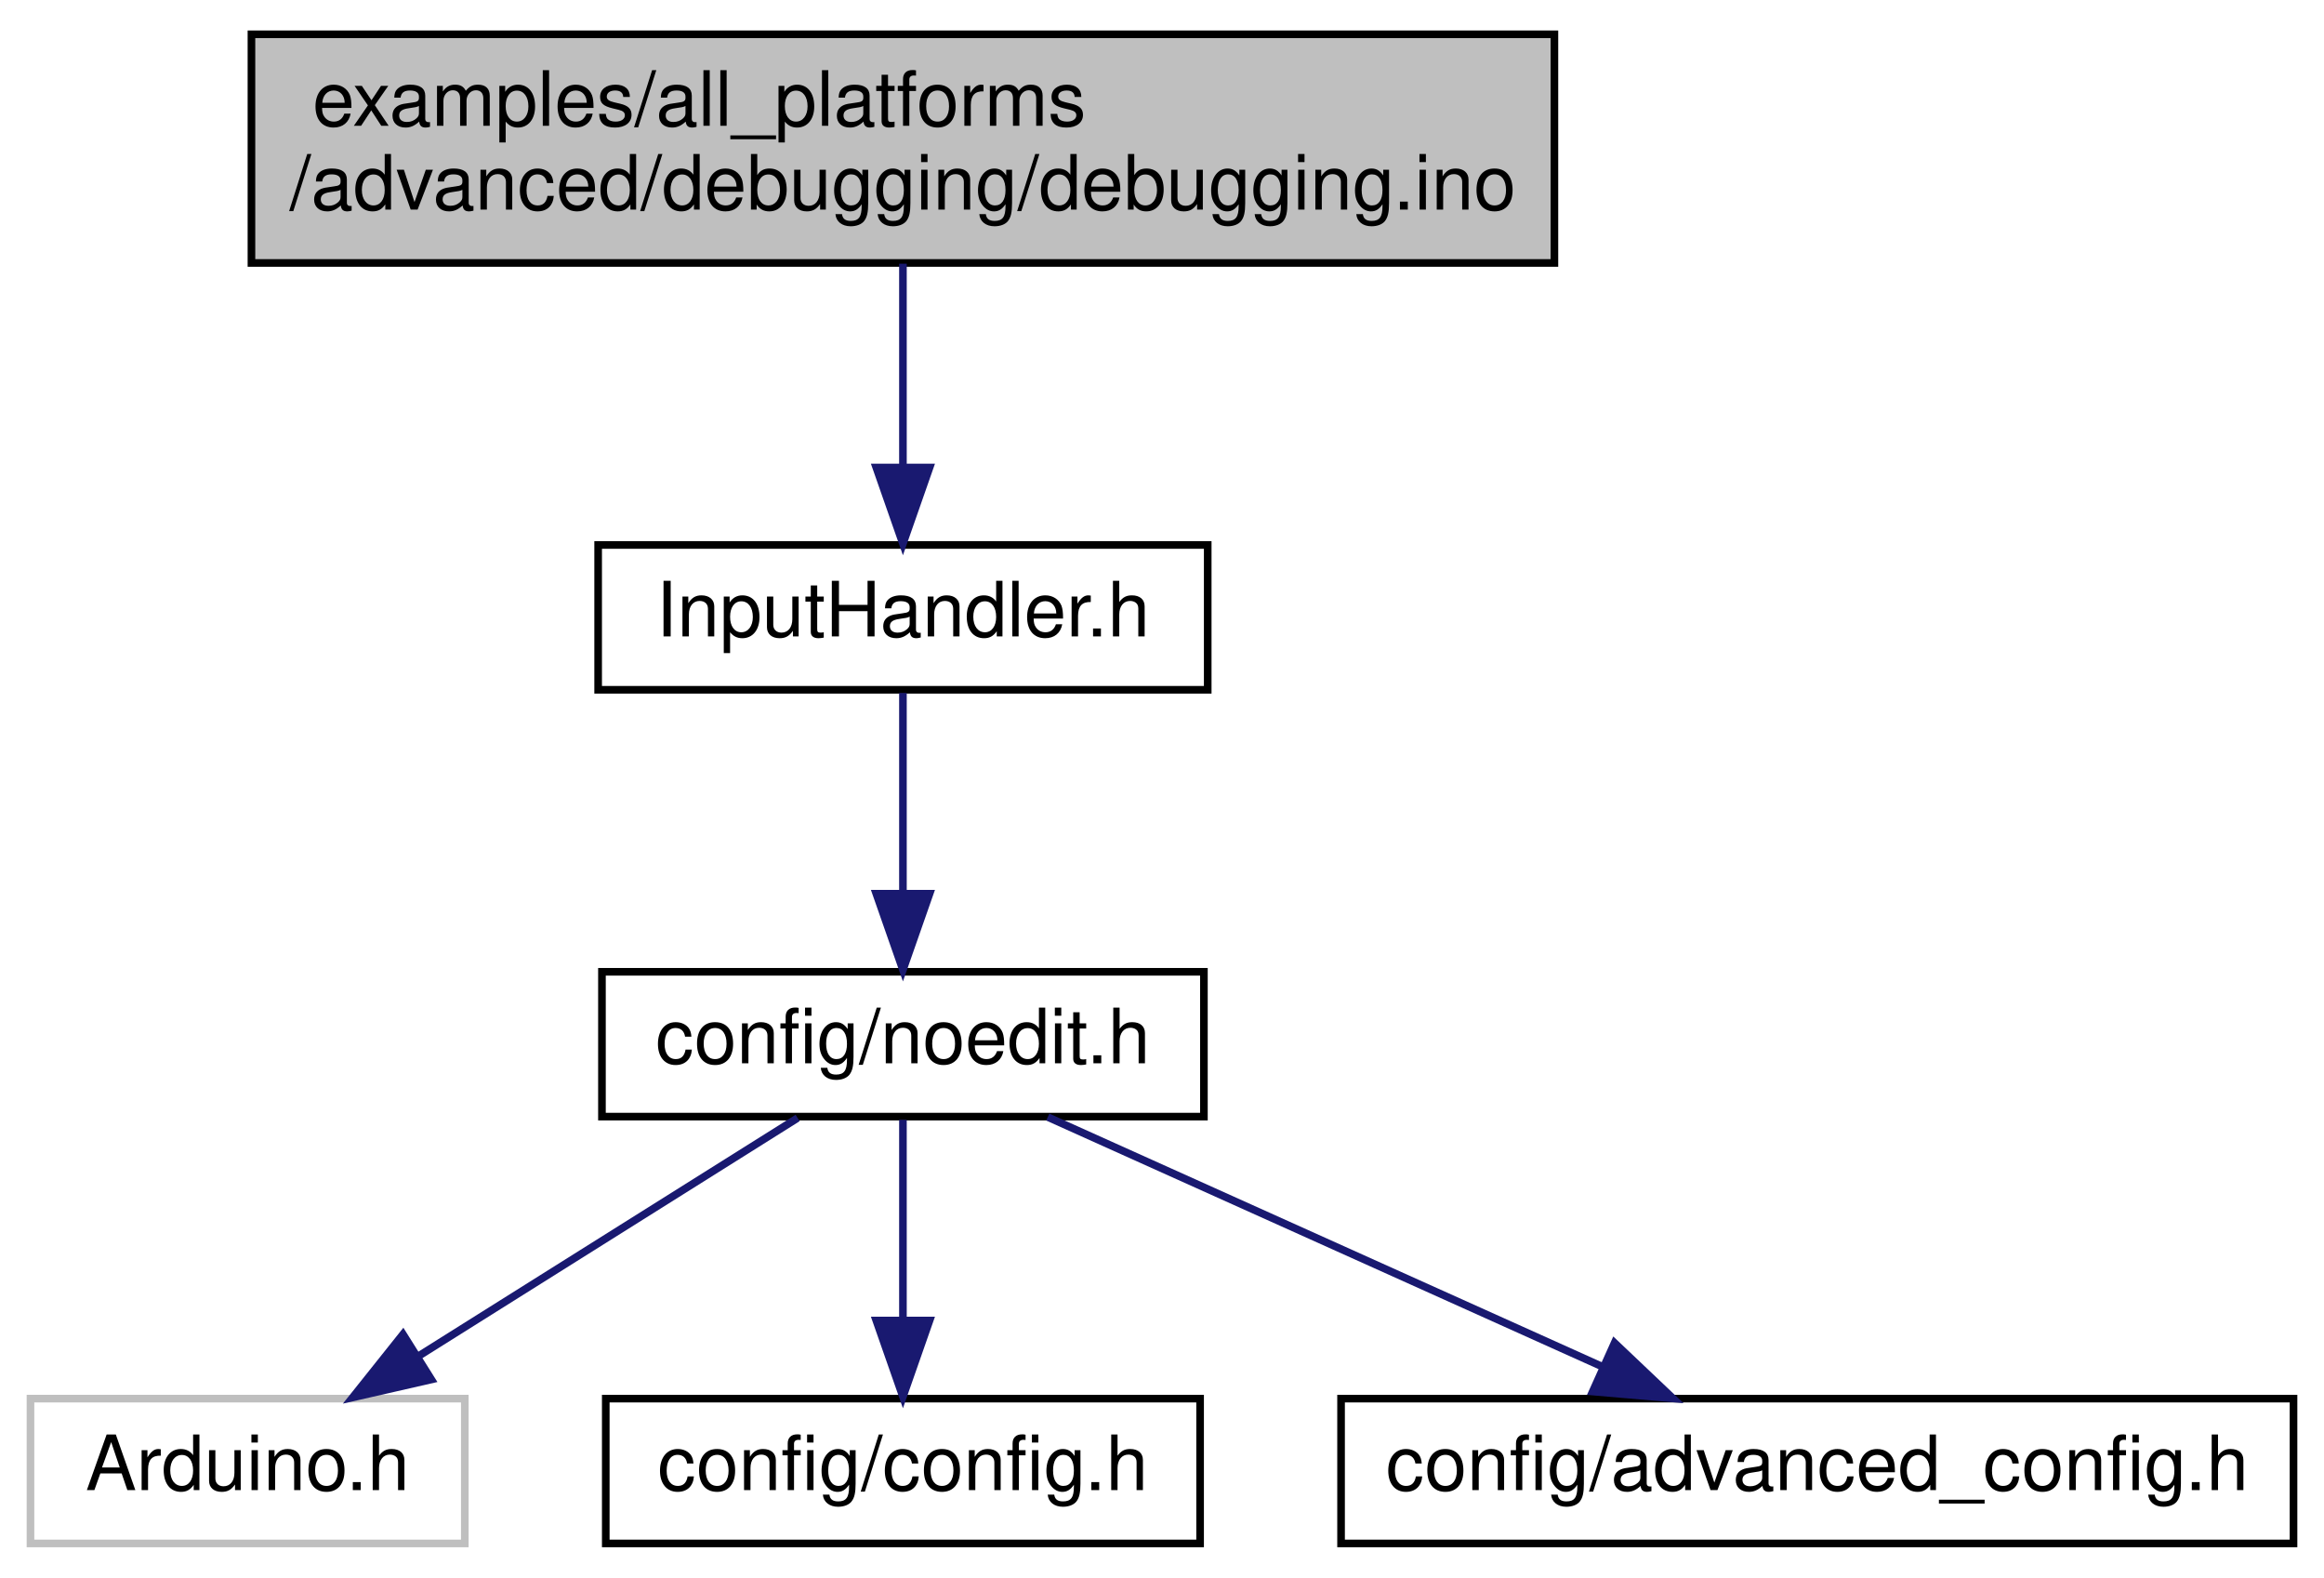
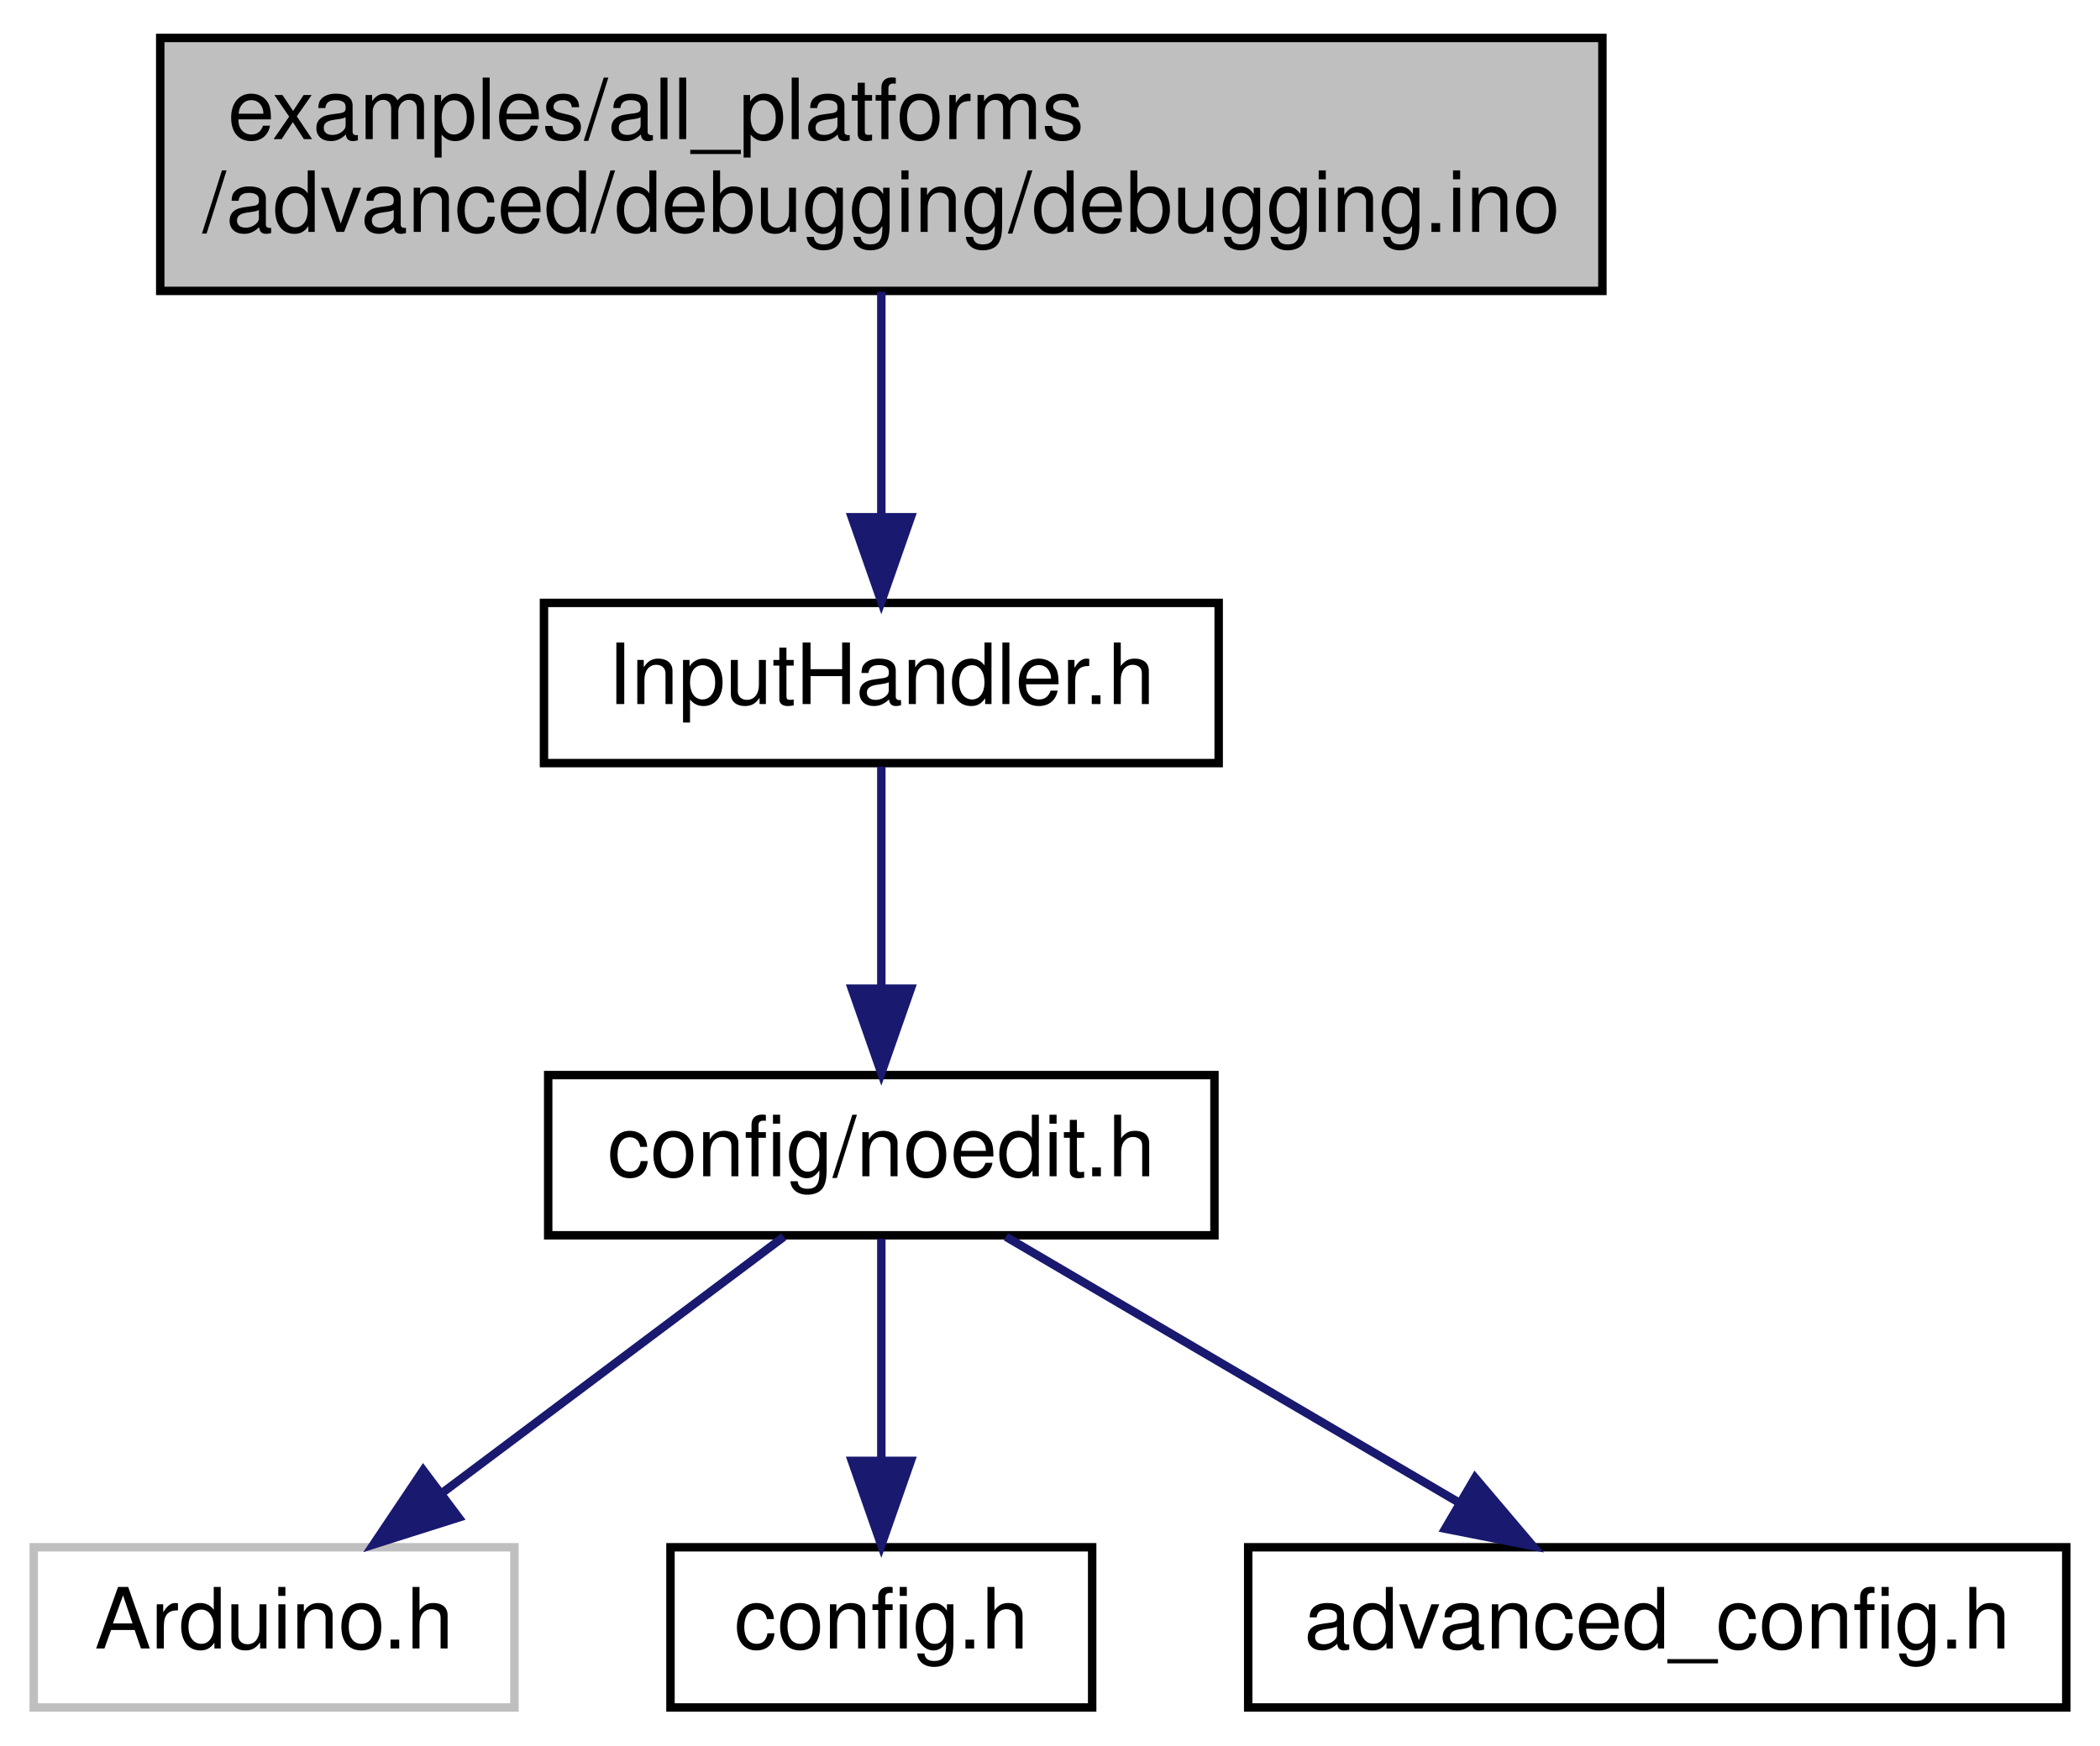
- <svg xmlns="http://www.w3.org/2000/svg" xmlns:xlink="http://www.w3.org/1999/xlink" width="305pt" height="207pt" viewBox="0.00 0.00 305.00 207.00">
+ <svg xmlns="http://www.w3.org/2000/svg" xmlns:xlink="http://www.w3.org/1999/xlink" width="249pt" height="207pt" viewBox="0.00 0.00 249.00 207.00">
  <g id="graph0" class="graph" transform="scale(1 1) rotate(0) translate(4 203)">
    <g id="node1" class="node">
      <g id="a_node1">
        <a xlink:title="An example that demonstrates how to use built in methods to assist in debugging process settings and ...">
-           <polygon fill="#bfbfbf" stroke="black" points="29,-168.5 29,-198.5 200,-198.5 200,-168.5 29,-168.5" />
-           <text text-anchor="start" x="37" y="-186.5" font-family="Helvetica,sans-Serif" font-size="10.00">examples/all_platforms</text>
-           <text text-anchor="middle" x="114.5" y="-175.5" font-family="Helvetica,sans-Serif" font-size="10.00">/advanced/debugging/debugging.ino</text>
+           <polygon fill="#bfbfbf" stroke="black" points="15,-168.5 15,-198.5 186,-198.5 186,-168.5 15,-168.5" />
+           <text text-anchor="start" x="23" y="-186.5" font-family="Helvetica,sans-Serif" font-size="10.00">examples/all_platforms</text>
+           <text text-anchor="middle" x="100.5" y="-175.5" font-family="Helvetica,sans-Serif" font-size="10.00">/advanced/debugging/debugging.ino</text>
        </a>
      </g>
    </g>
    <g id="node2" class="node">
      <g id="a_node2">
        <a xlink:href="../../df/dec/_input_handler_8h.html" target="_top" xlink:title="InputHandler library header file.">
-           <polygon fill="none" stroke="black" points="74.5,-112.5 74.5,-131.5 154.5,-131.5 154.5,-112.5 74.5,-112.5" />
-           <text text-anchor="middle" x="114.5" y="-119.5" font-family="Helvetica,sans-Serif" font-size="10.00">InputHandler.h</text>
+           <polygon fill="none" stroke="black" points="60.5,-112.5 60.5,-131.5 140.5,-131.5 140.5,-112.5 60.5,-112.5" />
+           <text text-anchor="middle" x="100.5" y="-119.5" font-family="Helvetica,sans-Serif" font-size="10.00">InputHandler.h</text>
        </a>
      </g>
    </g>
    <g id="edge1" class="edge">
-       <path fill="none" stroke="midnightblue" d="M114.5,-168.4C114.5,-160.47 114.5,-150.46 114.5,-141.86" />
-       <polygon fill="midnightblue" stroke="midnightblue" points="118,-141.66 114.5,-131.66 111,-141.66 118,-141.66" />
+       <path fill="none" stroke="midnightblue" d="M100.5,-168.4C100.5,-160.47 100.5,-150.46 100.5,-141.86" />
+       <polygon fill="midnightblue" stroke="midnightblue" points="104,-141.66 100.5,-131.66 97,-141.66 104,-141.66" />
    </g>
    <g id="node3" class="node">
      <g id="a_node3">
        <a xlink:href="../../da/dc7/noedit_8h.html" target="_top" xlink:title="InputHandler library C includes, do not edit.">
-           <polygon fill="none" stroke="black" points="75,-56.5 75,-75.5 154,-75.5 154,-56.5 75,-56.5" />
-           <text text-anchor="middle" x="114.5" y="-63.5" font-family="Helvetica,sans-Serif" font-size="10.00">config/noedit.h</text>
+           <polygon fill="none" stroke="black" points="61,-56.5 61,-75.5 140,-75.5 140,-56.5 61,-56.5" />
+           <text text-anchor="middle" x="100.5" y="-63.5" font-family="Helvetica,sans-Serif" font-size="10.00">config/noedit.h</text>
        </a>
      </g>
    </g>
    <g id="edge2" class="edge">
-       <path fill="none" stroke="midnightblue" d="M114.5,-112.08C114.5,-105.01 114.5,-94.86 114.5,-85.99" />
-       <polygon fill="midnightblue" stroke="midnightblue" points="118,-85.75 114.5,-75.75 111,-85.75 118,-85.75" />
+       <path fill="none" stroke="midnightblue" d="M100.5,-112.08C100.5,-105.01 100.5,-94.86 100.5,-85.99" />
+       <polygon fill="midnightblue" stroke="midnightblue" points="104,-85.75 100.5,-75.75 97,-85.75 104,-85.75" />
    </g>
    <g id="node4" class="node">
      <g id="a_node4">
        <a xlink:title=" ">
          <polygon fill="none" stroke="#bfbfbf" points="0,-0.5 0,-19.5 57,-19.5 57,-0.5 0,-0.5" />
          <text text-anchor="middle" x="28.5" y="-7.5" font-family="Helvetica,sans-Serif" font-size="10.00">Arduino.h</text>
        </a>
      </g>
    </g>
    <g id="edge3" class="edge">
-       <path fill="none" stroke="midnightblue" d="M100.68,-56.32C87.27,-47.9 66.68,-34.97 50.91,-25.07" />
-       <polygon fill="midnightblue" stroke="midnightblue" points="52.61,-22.01 42.28,-19.65 48.89,-27.94 52.61,-22.01" />
+       <path fill="none" stroke="midnightblue" d="M88.93,-56.32C78.08,-48.18 61.62,-35.84 48.62,-26.09" />
+       <polygon fill="midnightblue" stroke="midnightblue" points="50.38,-23.03 40.28,-19.83 46.18,-28.63 50.38,-23.03" />
    </g>
    <g id="node5" class="node">
      <g id="a_node5">
        <a xlink:href="../../db/d16/config_8h.html" target="_top" xlink:title="InputHandler library user configurable items.">
-           <polygon fill="none" stroke="black" points="75.5,-0.5 75.5,-19.5 153.5,-19.5 153.5,-0.5 75.5,-0.5" />
-           <text text-anchor="middle" x="114.5" y="-7.5" font-family="Helvetica,sans-Serif" font-size="10.00">config/config.h</text>
+           <polygon fill="none" stroke="black" points="75.5,-0.5 75.5,-19.5 125.5,-19.5 125.5,-0.5 75.5,-0.5" />
+           <text text-anchor="middle" x="100.5" y="-7.5" font-family="Helvetica,sans-Serif" font-size="10.00">config.h</text>
        </a>
      </g>
    </g>
    <g id="edge4" class="edge">
-       <path fill="none" stroke="midnightblue" d="M114.5,-56.08C114.5,-49.01 114.5,-38.86 114.5,-29.99" />
-       <polygon fill="midnightblue" stroke="midnightblue" points="118,-29.75 114.5,-19.75 111,-29.75 118,-29.75" />
+       <path fill="none" stroke="midnightblue" d="M100.5,-56.08C100.5,-49.01 100.5,-38.86 100.5,-29.99" />
+       <polygon fill="midnightblue" stroke="midnightblue" points="104,-29.75 100.5,-19.75 97,-29.75 104,-29.75" />
    </g>
    <g id="node6" class="node">
      <g id="a_node6">
        <a xlink:href="../../d5/d4a/advanced__config_8h.html" target="_top" xlink:title="InputHandler library advanced user settings.">
-           <polygon fill="none" stroke="black" points="172,-0.5 172,-19.5 297,-19.5 297,-0.5 172,-0.5" />
-           <text text-anchor="middle" x="234.5" y="-7.5" font-family="Helvetica,sans-Serif" font-size="10.00">config/advanced_config.h</text>
+           <polygon fill="none" stroke="black" points="144,-0.5 144,-19.5 241,-19.5 241,-0.5 144,-0.5" />
+           <text text-anchor="middle" x="192.5" y="-7.5" font-family="Helvetica,sans-Serif" font-size="10.00">advanced_config.h</text>
        </a>
      </g>
    </g>
    <g id="edge5" class="edge">
-       <path fill="none" stroke="midnightblue" d="M133.51,-56.44C153.09,-47.64 183.81,-33.81 206.23,-23.72" />
-       <polygon fill="midnightblue" stroke="midnightblue" points="207.89,-26.81 215.57,-19.52 205.02,-20.43 207.89,-26.81" />
+       <path fill="none" stroke="midnightblue" d="M115.28,-56.32C129.77,-47.82 152.07,-34.73 168.99,-24.8" />
+       <polygon fill="midnightblue" stroke="midnightblue" points="170.9,-27.74 177.76,-19.65 167.36,-21.7 170.9,-27.74" />
    </g>
  </g>
</svg>
